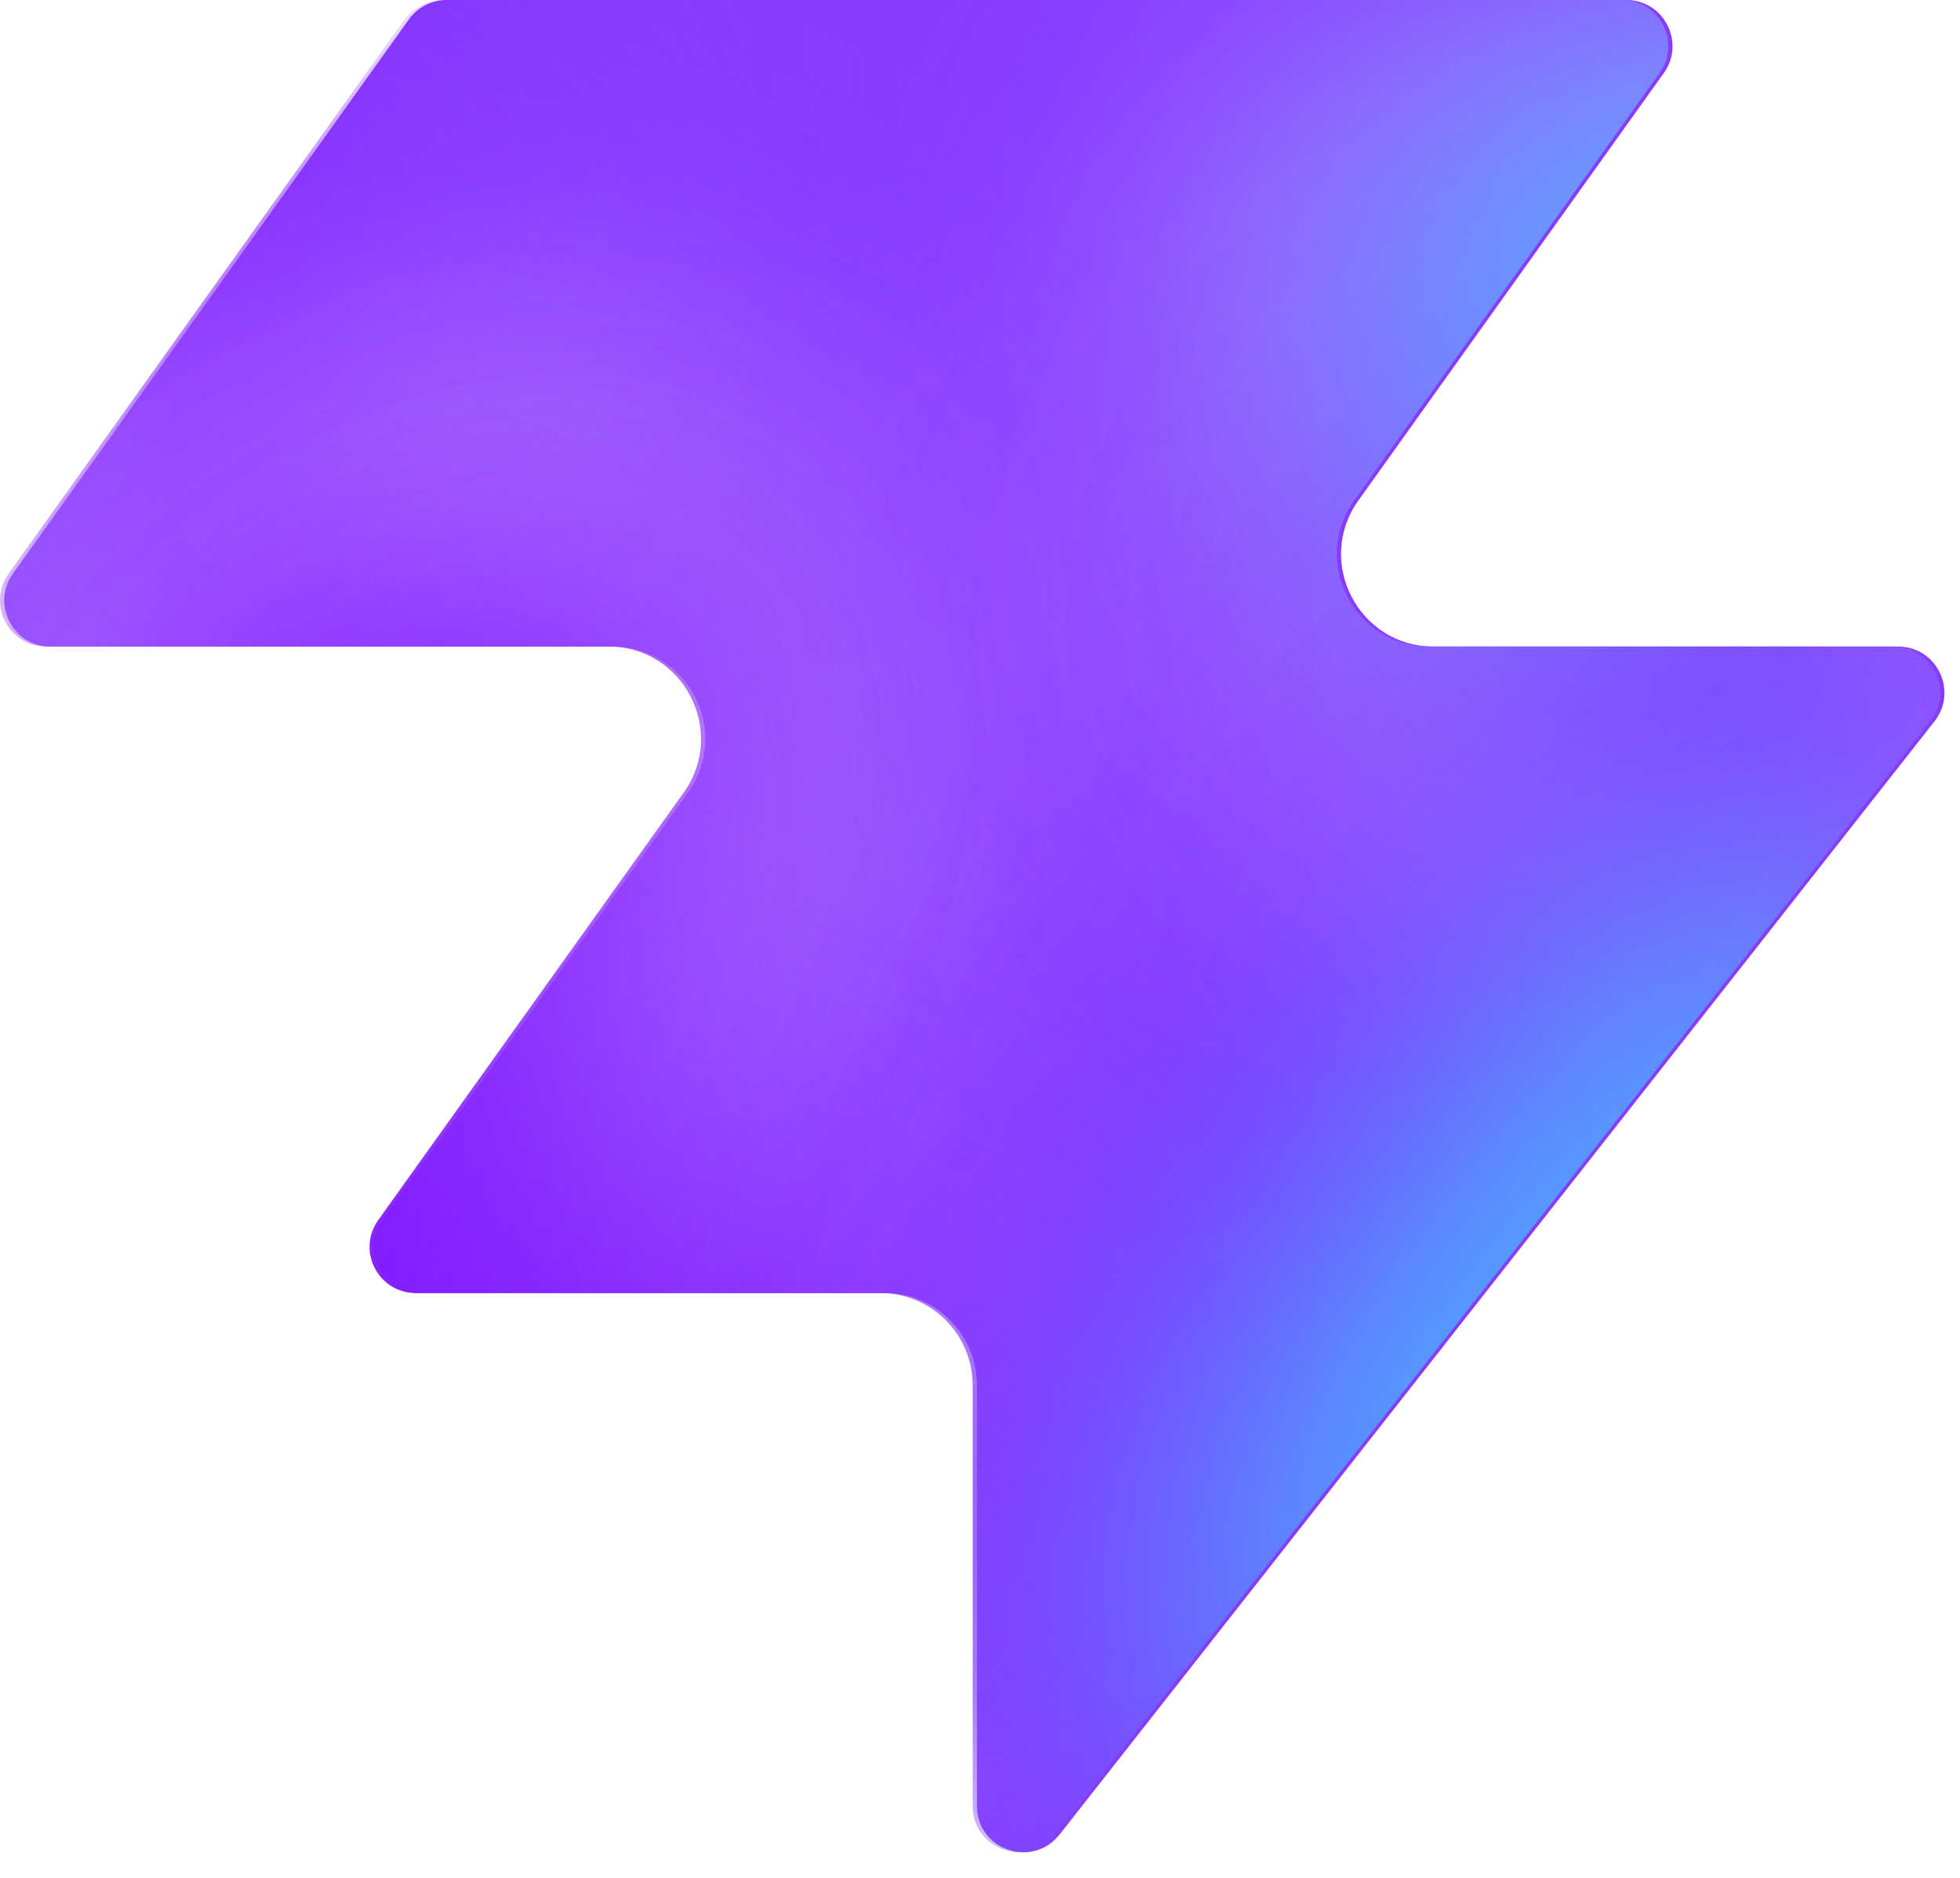
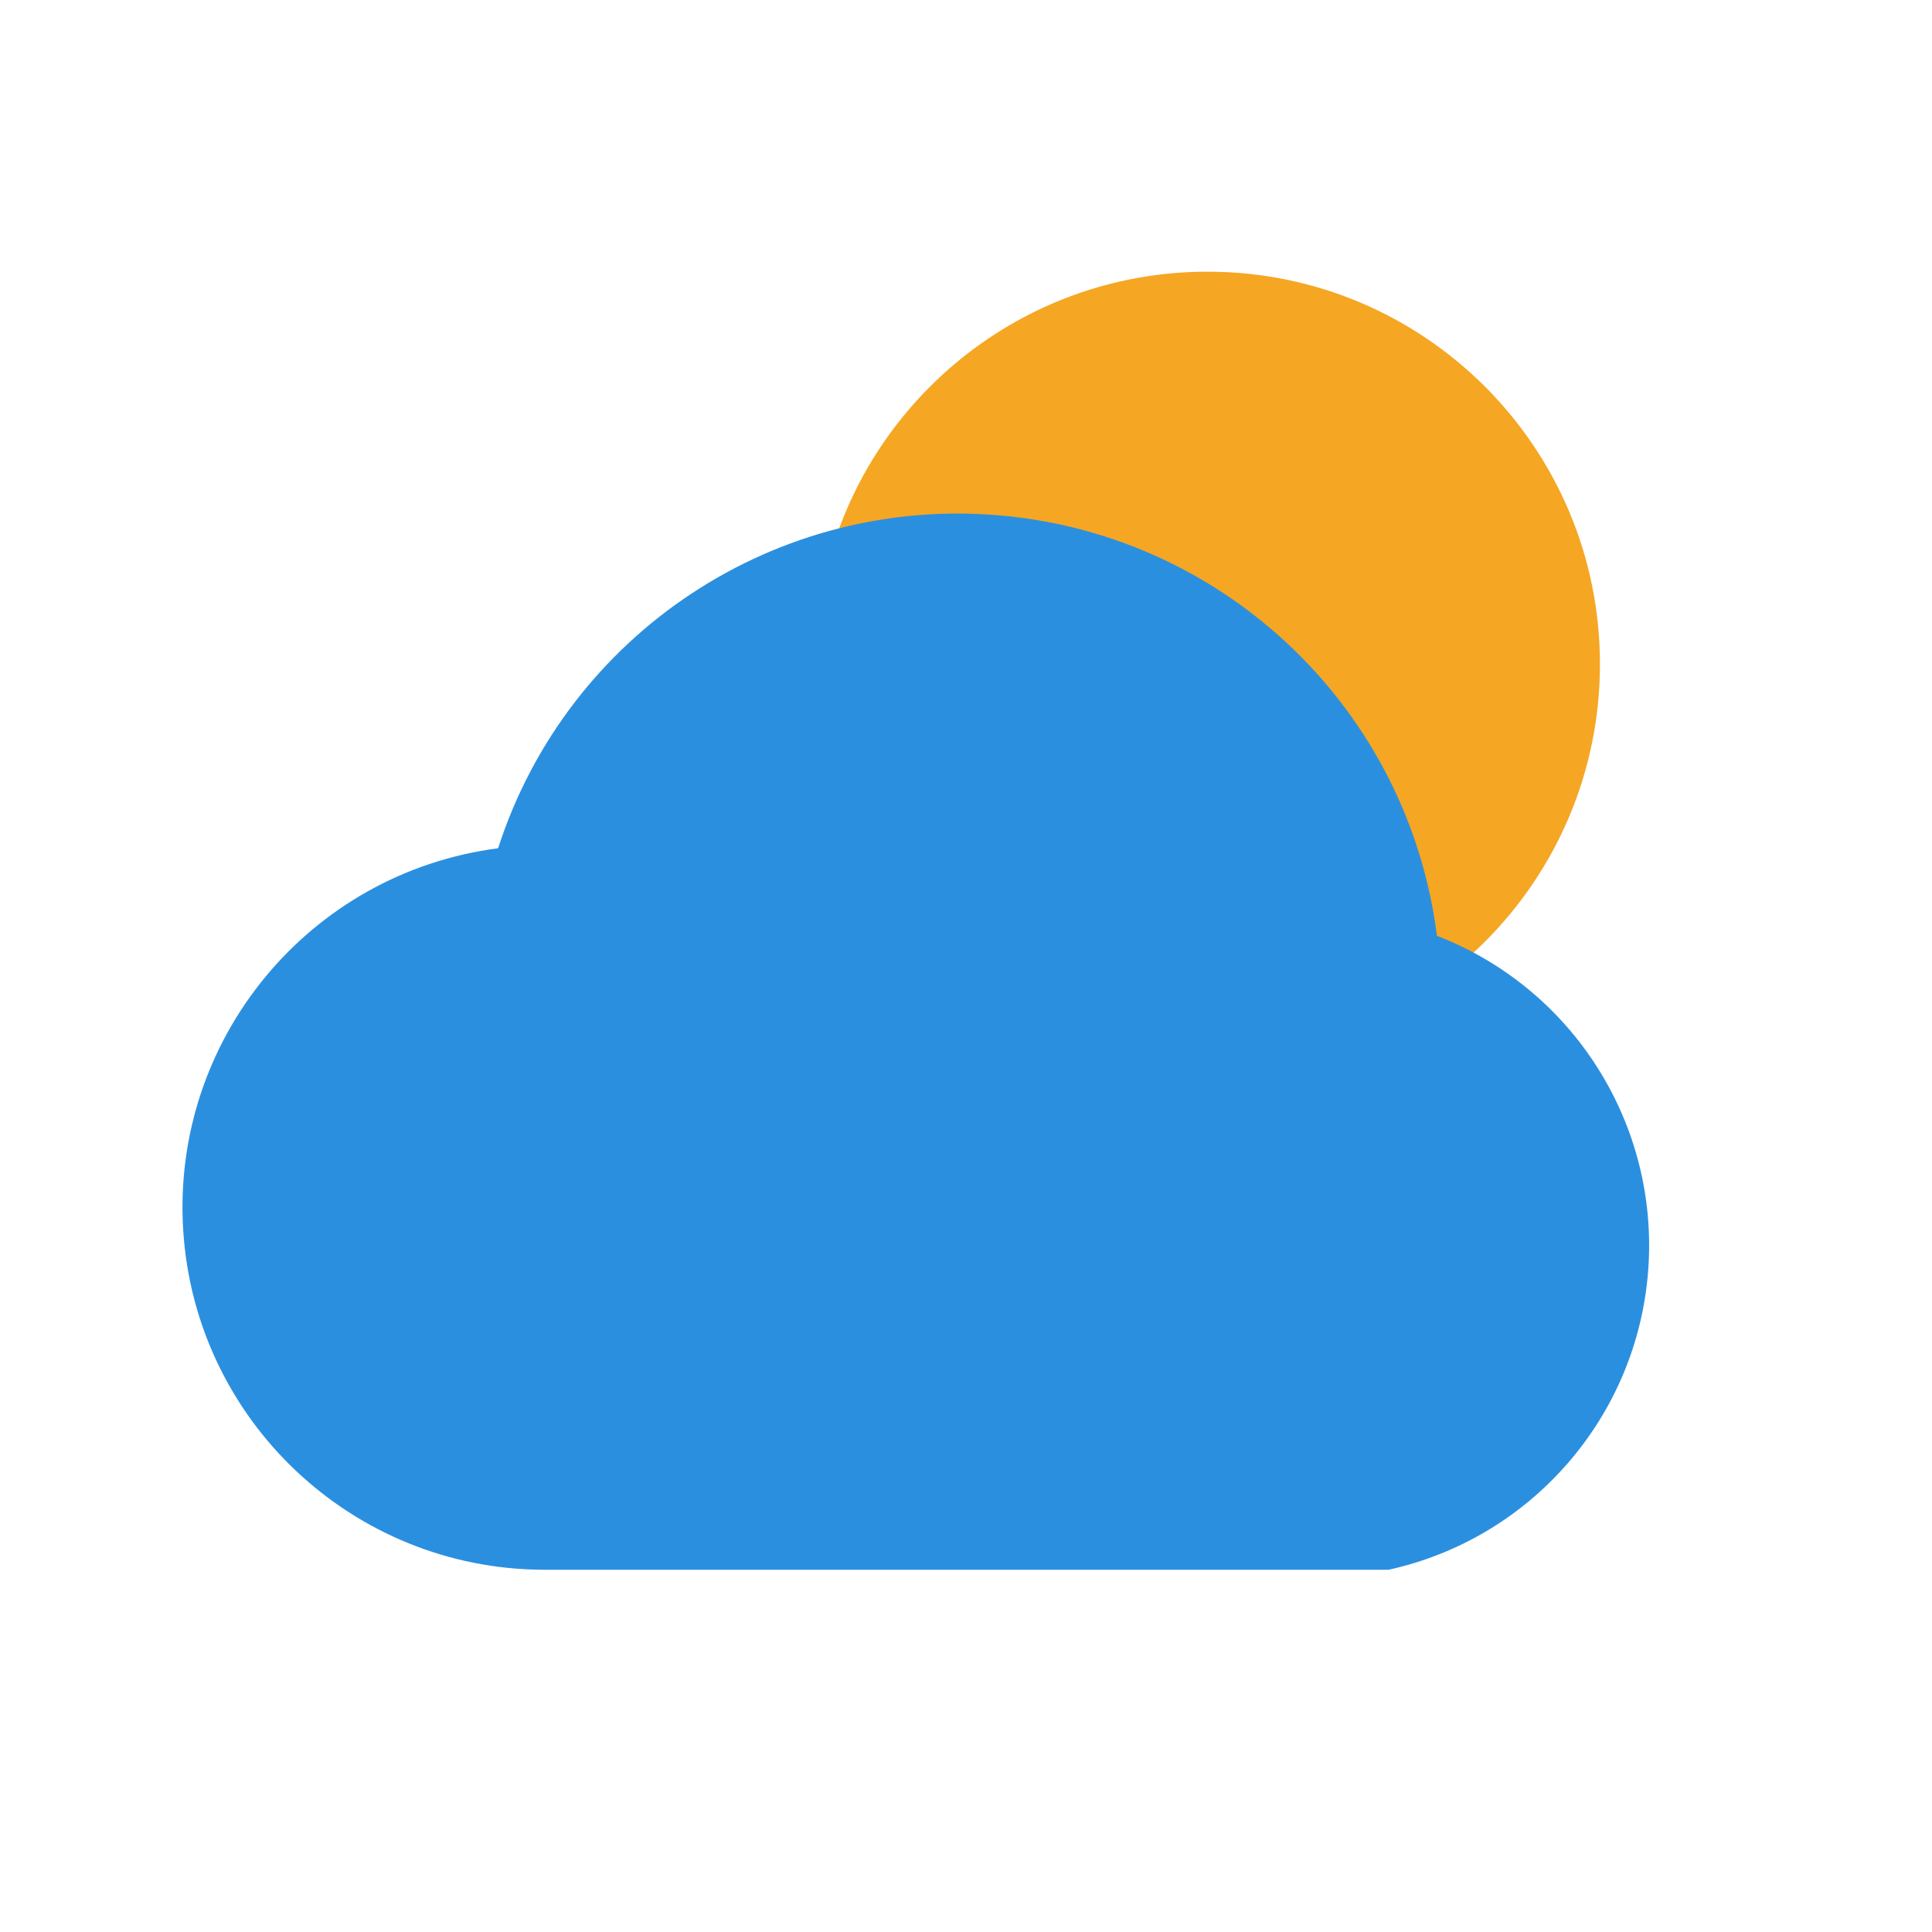
- <svg xmlns="http://www.w3.org/2000/svg" width="48" height="46" fill="none" viewBox="0 0 48 46">
-   <path fill="#863bff" d="M25.946 44.938c-.664.845-2.021.375-2.021-.698V33.937a2.26 2.26 0 0 0-2.262-2.262H10.287c-.92 0-1.456-1.04-.92-1.788l7.48-10.471c1.07-1.497 0-3.578-1.842-3.578H1.237c-.92 0-1.456-1.04-.92-1.788L10.013.474c.214-.297.556-.474.92-.474h28.894c.92 0 1.456 1.04.92 1.788l-7.48 10.471c-1.07 1.498 0 3.579 1.842 3.579h11.377c.943 0 1.473 1.088.89 1.83L25.947 44.94z" style="fill:#863bff;fill:color(display-p3 .525 .23 1);fill-opacity:1" />
-   <mask id="a" width="48" height="46" x="0" y="0" maskUnits="userSpaceOnUse" style="mask-type:alpha">
-     <path fill="#000" d="M25.842 44.938c-.664.844-2.021.375-2.021-.698V33.937a2.26 2.26 0 0 0-2.262-2.262H10.183c-.92 0-1.456-1.04-.92-1.788l7.48-10.471c1.07-1.498 0-3.579-1.842-3.579H1.133c-.92 0-1.456-1.04-.92-1.787L9.91.473c.214-.297.556-.474.92-.474h28.894c.92 0 1.456 1.04.92 1.788l-7.48 10.471c-1.07 1.498 0 3.578 1.842 3.578h11.377c.943 0 1.473 1.088.89 1.832L25.843 44.94z" style="fill:#000;fill-opacity:1" />
-   </mask>
-   <g mask="url(#a)">
-     <g filter="url(#b)">
-       <ellipse cx="5.508" cy="14.704" fill="#ede6ff" rx="5.508" ry="14.704" style="fill:#ede6ff;fill:color(display-p3 .927 .903 1);fill-opacity:1" transform="matrix(.00324 1 1 -.00324 -4.47 31.516)" />
-     </g>
-     <g filter="url(#c)">
-       <ellipse cx="10.399" cy="29.851" fill="#ede6ff" rx="10.399" ry="29.851" style="fill:#ede6ff;fill:color(display-p3 .927 .903 1);fill-opacity:1" transform="matrix(.00324 1 1 -.00324 -39.328 7.883)" />
-     </g>
-     <g filter="url(#d)">
-       <ellipse cx="5.508" cy="30.487" fill="#7e14ff" rx="5.508" ry="30.487" style="fill:#7e14ff;fill:color(display-p3 .492 .077 1);fill-opacity:1" transform="rotate(89.814 -25.913 -14.639)scale(1 -1)" />
-     </g>
-     <g filter="url(#e)">
-       <ellipse cx="5.508" cy="30.599" fill="#7e14ff" rx="5.508" ry="30.599" style="fill:#7e14ff;fill:color(display-p3 .492 .077 1);fill-opacity:1" transform="rotate(89.814 -32.644 -3.334)scale(1 -1)" />
-     </g>
-     <g filter="url(#f)">
-       <ellipse cx="5.508" cy="30.599" fill="#7e14ff" rx="5.508" ry="30.599" style="fill:#7e14ff;fill:color(display-p3 .492 .077 1);fill-opacity:1" transform="matrix(.00324 1 1 -.00324 -34.34 30.47)" />
-     </g>
-     <g filter="url(#g)">
-       <ellipse cx="14.072" cy="22.078" fill="#ede6ff" rx="14.072" ry="22.078" style="fill:#ede6ff;fill:color(display-p3 .927 .903 1);fill-opacity:1" transform="rotate(93.35 24.506 48.493)scale(-1 1)" />
-     </g>
-     <g filter="url(#h)">
-       <ellipse cx="3.47" cy="21.501" fill="#7e14ff" rx="3.47" ry="21.501" style="fill:#7e14ff;fill:color(display-p3 .492 .077 1);fill-opacity:1" transform="rotate(89.009 28.708 47.59)scale(-1 1)" />
-     </g>
-     <g filter="url(#i)">
-       <ellipse cx="3.47" cy="21.501" fill="#7e14ff" rx="3.47" ry="21.501" style="fill:#7e14ff;fill:color(display-p3 .492 .077 1);fill-opacity:1" transform="rotate(89.009 28.708 47.59)scale(-1 1)" />
-     </g>
-     <g filter="url(#j)">
-       <ellipse cx=".387" cy="8.972" fill="#7e14ff" rx="4.407" ry="29.108" style="fill:#7e14ff;fill:color(display-p3 .492 .077 1);fill-opacity:1" transform="rotate(39.51 .387 8.972)" />
-     </g>
-     <g filter="url(#k)">
-       <ellipse cx="47.523" cy="-6.092" fill="#7e14ff" rx="4.407" ry="29.108" style="fill:#7e14ff;fill:color(display-p3 .492 .077 1);fill-opacity:1" transform="rotate(37.892 47.523 -6.092)" />
-     </g>
-     <g filter="url(#l)">
-       <ellipse cx="41.412" cy="6.333" fill="#47bfff" rx="5.971" ry="9.665" style="fill:#47bfff;fill:color(display-p3 .28 .748 1);fill-opacity:1" transform="rotate(37.892 41.412 6.333)" />
-     </g>
-     <g filter="url(#m)">
-       <ellipse cx="-1.879" cy="38.332" fill="#7e14ff" rx="4.407" ry="29.108" style="fill:#7e14ff;fill:color(display-p3 .492 .077 1);fill-opacity:1" transform="rotate(37.892 -1.88 38.332)" />
-     </g>
-     <g filter="url(#n)">
-       <ellipse cx="-1.879" cy="38.332" fill="#7e14ff" rx="4.407" ry="29.108" style="fill:#7e14ff;fill:color(display-p3 .492 .077 1);fill-opacity:1" transform="rotate(37.892 -1.88 38.332)" />
-     </g>
-     <g filter="url(#o)">
-       <ellipse cx="35.651" cy="29.907" fill="#7e14ff" rx="4.407" ry="29.108" style="fill:#7e14ff;fill:color(display-p3 .492 .077 1);fill-opacity:1" transform="rotate(37.892 35.651 29.907)" />
-     </g>
-     <g filter="url(#p)">
-       <ellipse cx="38.418" cy="32.4" fill="#47bfff" rx="5.971" ry="15.297" style="fill:#47bfff;fill:color(display-p3 .28 .748 1);fill-opacity:1" transform="rotate(37.892 38.418 32.4)" />
-     </g>
-   </g>
-   <defs>
-     <filter id="b" width="60.045" height="41.654" x="-19.77" y="16.149" color-interpolation-filters="sRGB" filterUnits="userSpaceOnUse">
-       <feFlood flood-opacity="0" result="BackgroundImageFix" />
-       <feBlend in="SourceGraphic" in2="BackgroundImageFix" result="shape" />
-       <feGaussianBlur result="effect1_foregroundBlur_2002_17158" stdDeviation="7.659" />
-     </filter>
-     <filter id="c" width="90.34" height="51.437" x="-54.613" y="-7.533" color-interpolation-filters="sRGB" filterUnits="userSpaceOnUse">
-       <feFlood flood-opacity="0" result="BackgroundImageFix" />
-       <feBlend in="SourceGraphic" in2="BackgroundImageFix" result="shape" />
-       <feGaussianBlur result="effect1_foregroundBlur_2002_17158" stdDeviation="7.659" />
-     </filter>
-     <filter id="d" width="79.355" height="29.4" x="-49.64" y="2.03" color-interpolation-filters="sRGB" filterUnits="userSpaceOnUse">
-       <feFlood flood-opacity="0" result="BackgroundImageFix" />
-       <feBlend in="SourceGraphic" in2="BackgroundImageFix" result="shape" />
-       <feGaussianBlur result="effect1_foregroundBlur_2002_17158" stdDeviation="4.596" />
-     </filter>
-     <filter id="e" width="79.579" height="29.4" x="-45.045" y="20.029" color-interpolation-filters="sRGB" filterUnits="userSpaceOnUse">
-       <feFlood flood-opacity="0" result="BackgroundImageFix" />
-       <feBlend in="SourceGraphic" in2="BackgroundImageFix" result="shape" />
-       <feGaussianBlur result="effect1_foregroundBlur_2002_17158" stdDeviation="4.596" />
-     </filter>
-     <filter id="f" width="79.579" height="29.4" x="-43.513" y="21.178" color-interpolation-filters="sRGB" filterUnits="userSpaceOnUse">
-       <feFlood flood-opacity="0" result="BackgroundImageFix" />
-       <feBlend in="SourceGraphic" in2="BackgroundImageFix" result="shape" />
-       <feGaussianBlur result="effect1_foregroundBlur_2002_17158" stdDeviation="4.596" />
-     </filter>
-     <filter id="g" width="74.749" height="58.852" x="15.756" y="-17.901" color-interpolation-filters="sRGB" filterUnits="userSpaceOnUse">
-       <feFlood flood-opacity="0" result="BackgroundImageFix" />
-       <feBlend in="SourceGraphic" in2="BackgroundImageFix" result="shape" />
-       <feGaussianBlur result="effect1_foregroundBlur_2002_17158" stdDeviation="7.659" />
-     </filter>
-     <filter id="h" width="61.377" height="25.362" x="23.548" y="2.284" color-interpolation-filters="sRGB" filterUnits="userSpaceOnUse">
-       <feFlood flood-opacity="0" result="BackgroundImageFix" />
-       <feBlend in="SourceGraphic" in2="BackgroundImageFix" result="shape" />
-       <feGaussianBlur result="effect1_foregroundBlur_2002_17158" stdDeviation="4.596" />
-     </filter>
-     <filter id="i" width="61.377" height="25.362" x="23.548" y="2.284" color-interpolation-filters="sRGB" filterUnits="userSpaceOnUse">
-       <feFlood flood-opacity="0" result="BackgroundImageFix" />
-       <feBlend in="SourceGraphic" in2="BackgroundImageFix" result="shape" />
-       <feGaussianBlur result="effect1_foregroundBlur_2002_17158" stdDeviation="4.596" />
-     </filter>
-     <filter id="j" width="56.045" height="63.649" x="-27.636" y="-22.853" color-interpolation-filters="sRGB" filterUnits="userSpaceOnUse">
-       <feFlood flood-opacity="0" result="BackgroundImageFix" />
-       <feBlend in="SourceGraphic" in2="BackgroundImageFix" result="shape" />
-       <feGaussianBlur result="effect1_foregroundBlur_2002_17158" stdDeviation="4.596" />
-     </filter>
-     <filter id="k" width="54.814" height="64.646" x="20.116" y="-38.415" color-interpolation-filters="sRGB" filterUnits="userSpaceOnUse">
-       <feFlood flood-opacity="0" result="BackgroundImageFix" />
-       <feBlend in="SourceGraphic" in2="BackgroundImageFix" result="shape" />
-       <feGaussianBlur result="effect1_foregroundBlur_2002_17158" stdDeviation="4.596" />
-     </filter>
-     <filter id="l" width="33.541" height="35.313" x="24.641" y="-11.323" color-interpolation-filters="sRGB" filterUnits="userSpaceOnUse">
-       <feFlood flood-opacity="0" result="BackgroundImageFix" />
-       <feBlend in="SourceGraphic" in2="BackgroundImageFix" result="shape" />
-       <feGaussianBlur result="effect1_foregroundBlur_2002_17158" stdDeviation="4.596" />
-     </filter>
-     <filter id="m" width="54.814" height="64.646" x="-29.286" y="6.009" color-interpolation-filters="sRGB" filterUnits="userSpaceOnUse">
-       <feFlood flood-opacity="0" result="BackgroundImageFix" />
-       <feBlend in="SourceGraphic" in2="BackgroundImageFix" result="shape" />
-       <feGaussianBlur result="effect1_foregroundBlur_2002_17158" stdDeviation="4.596" />
-     </filter>
-     <filter id="n" width="54.814" height="64.646" x="-29.286" y="6.009" color-interpolation-filters="sRGB" filterUnits="userSpaceOnUse">
-       <feFlood flood-opacity="0" result="BackgroundImageFix" />
-       <feBlend in="SourceGraphic" in2="BackgroundImageFix" result="shape" />
-       <feGaussianBlur result="effect1_foregroundBlur_2002_17158" stdDeviation="4.596" />
-     </filter>
-     <filter id="o" width="54.814" height="64.646" x="8.244" y="-2.416" color-interpolation-filters="sRGB" filterUnits="userSpaceOnUse">
-       <feFlood flood-opacity="0" result="BackgroundImageFix" />
-       <feBlend in="SourceGraphic" in2="BackgroundImageFix" result="shape" />
-       <feGaussianBlur result="effect1_foregroundBlur_2002_17158" stdDeviation="4.596" />
-     </filter>
-     <filter id="p" width="39.409" height="43.623" x="18.713" y="10.588" color-interpolation-filters="sRGB" filterUnits="userSpaceOnUse">
-       <feFlood flood-opacity="0" result="BackgroundImageFix" />
-       <feBlend in="SourceGraphic" in2="BackgroundImageFix" result="shape" />
-       <feGaussianBlur result="effect1_foregroundBlur_2002_17158" stdDeviation="4.596" />
-     </filter>
-   </defs>
+ <svg xmlns="http://www.w3.org/2000/svg" viewBox="0 0 64 64">
+   <circle cx="40" cy="22" r="13" fill="#f5a623" />
+   <path d="M18 52a12 12 0 0 1-1.5-23.9A16 16 0 0 1 47.6 31 11 11 0 0 1 46 52Z" fill="#2b8fe0" />
</svg>
